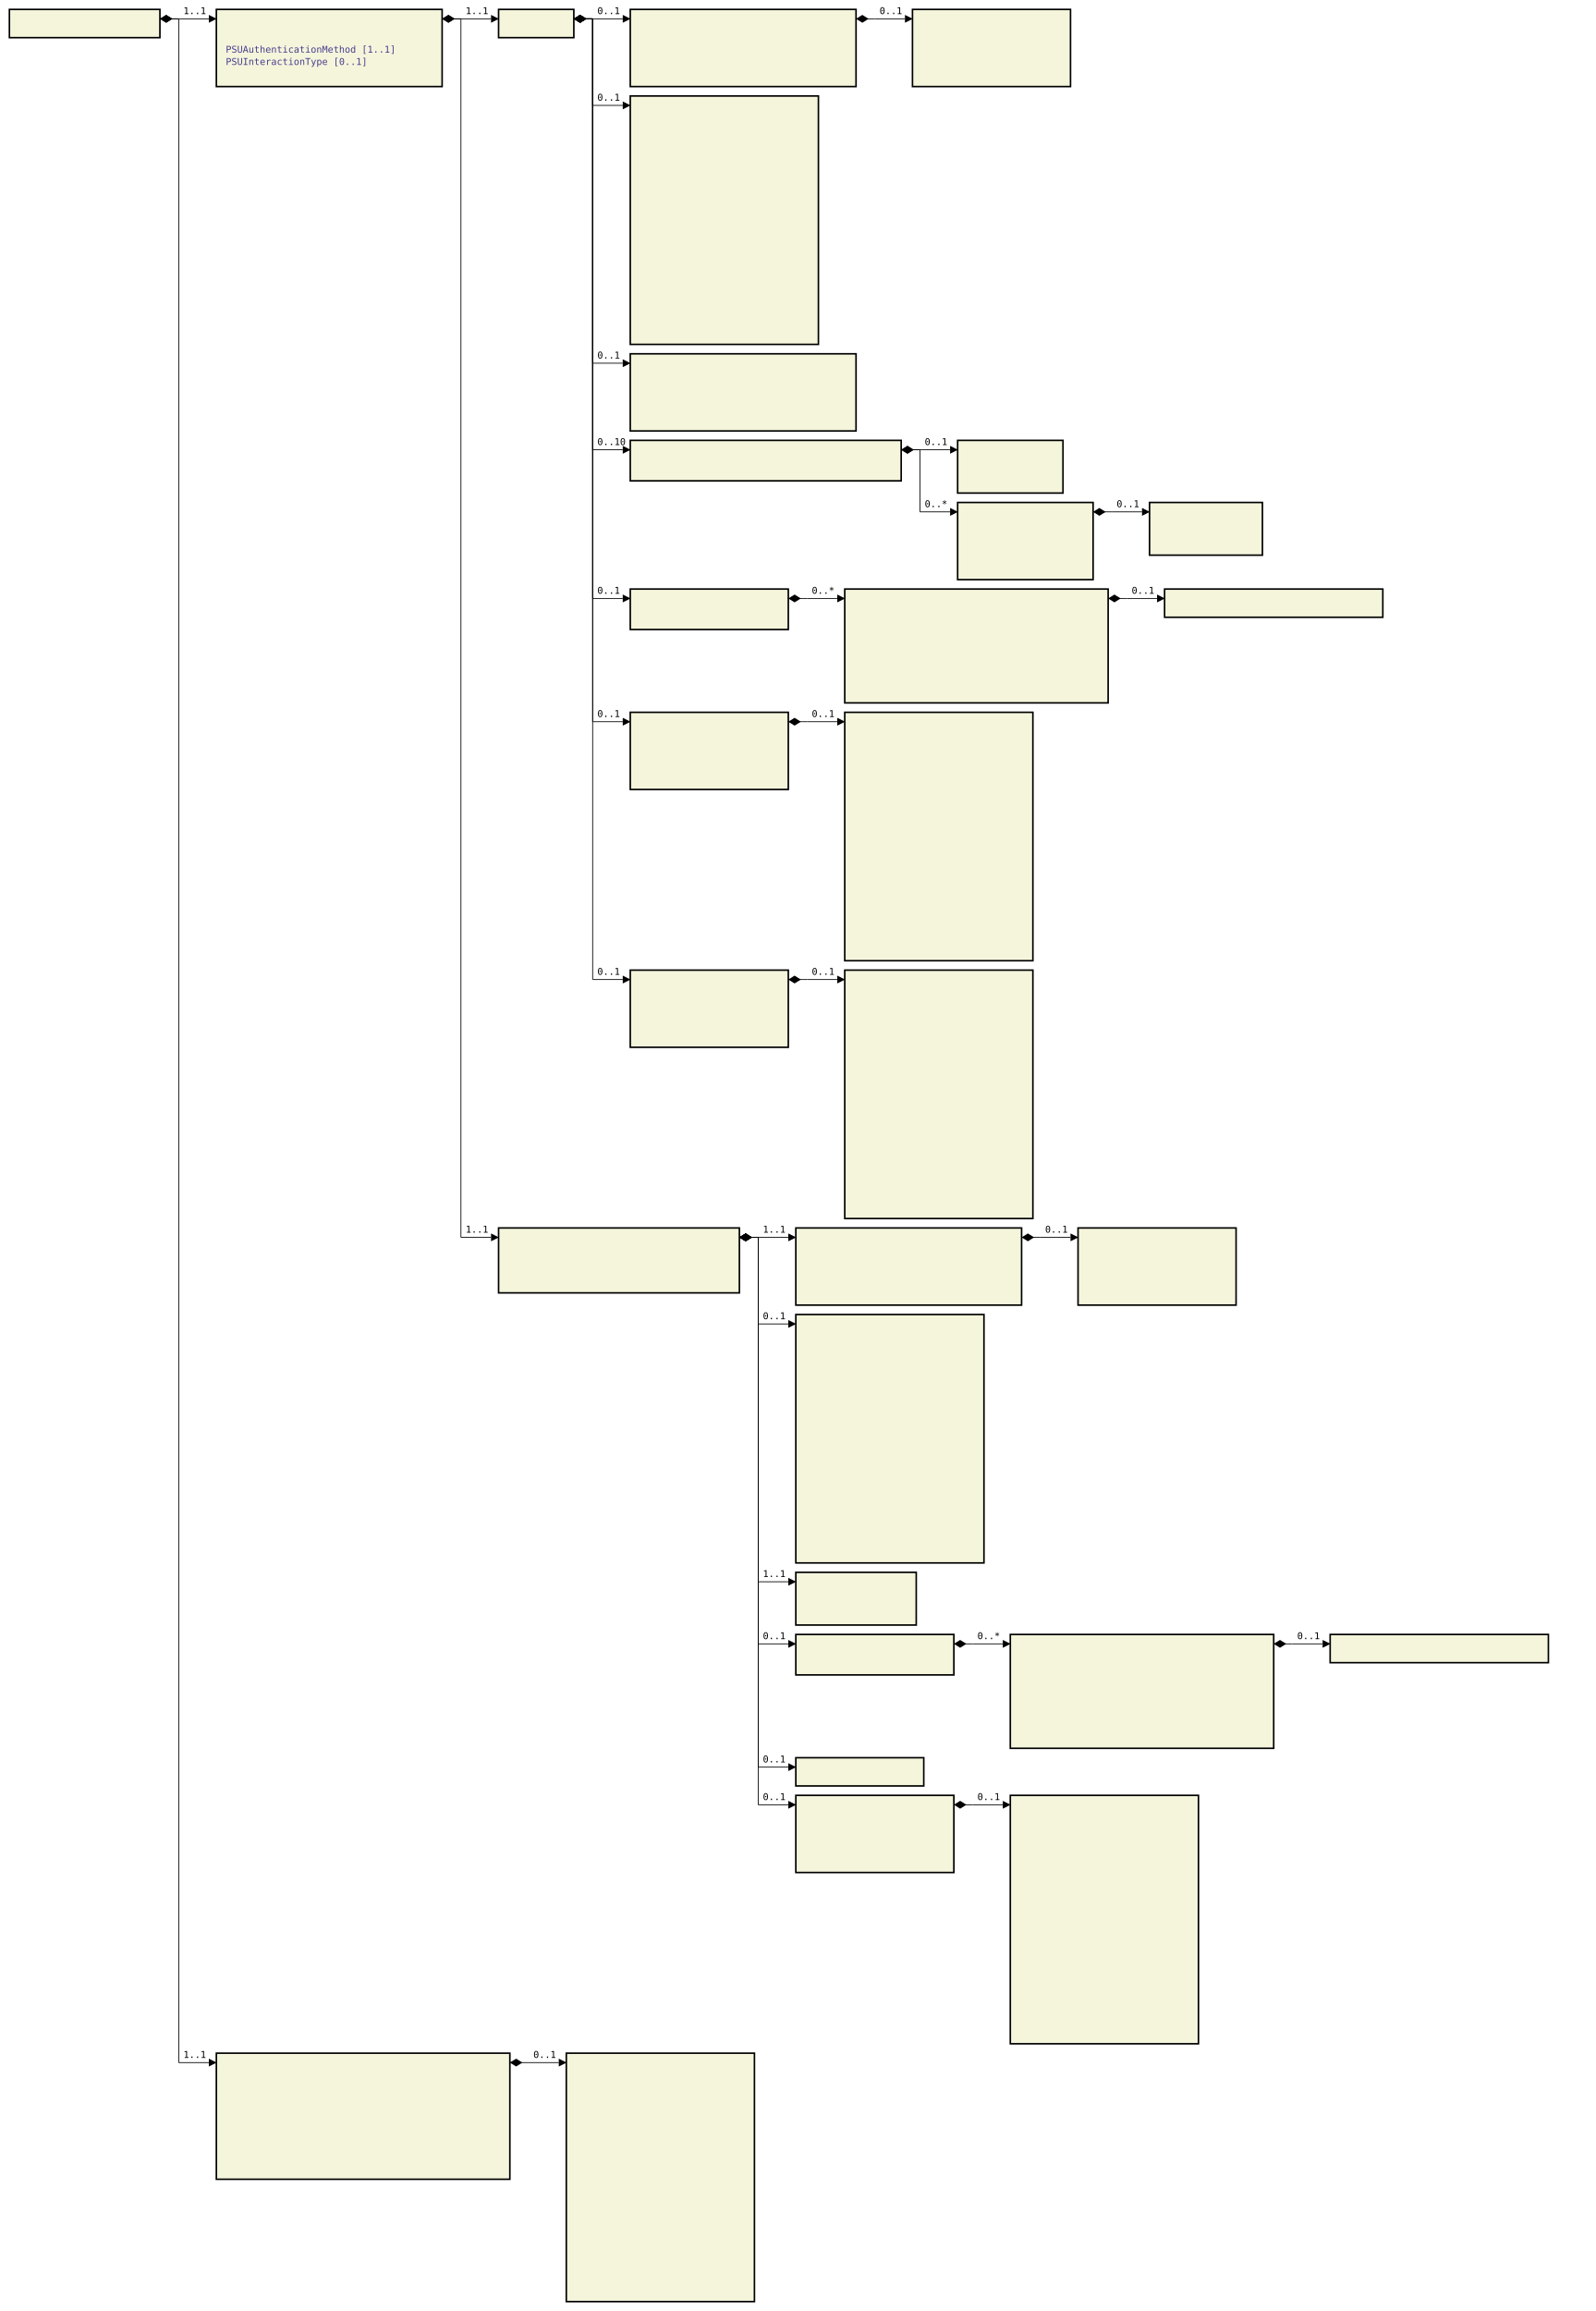
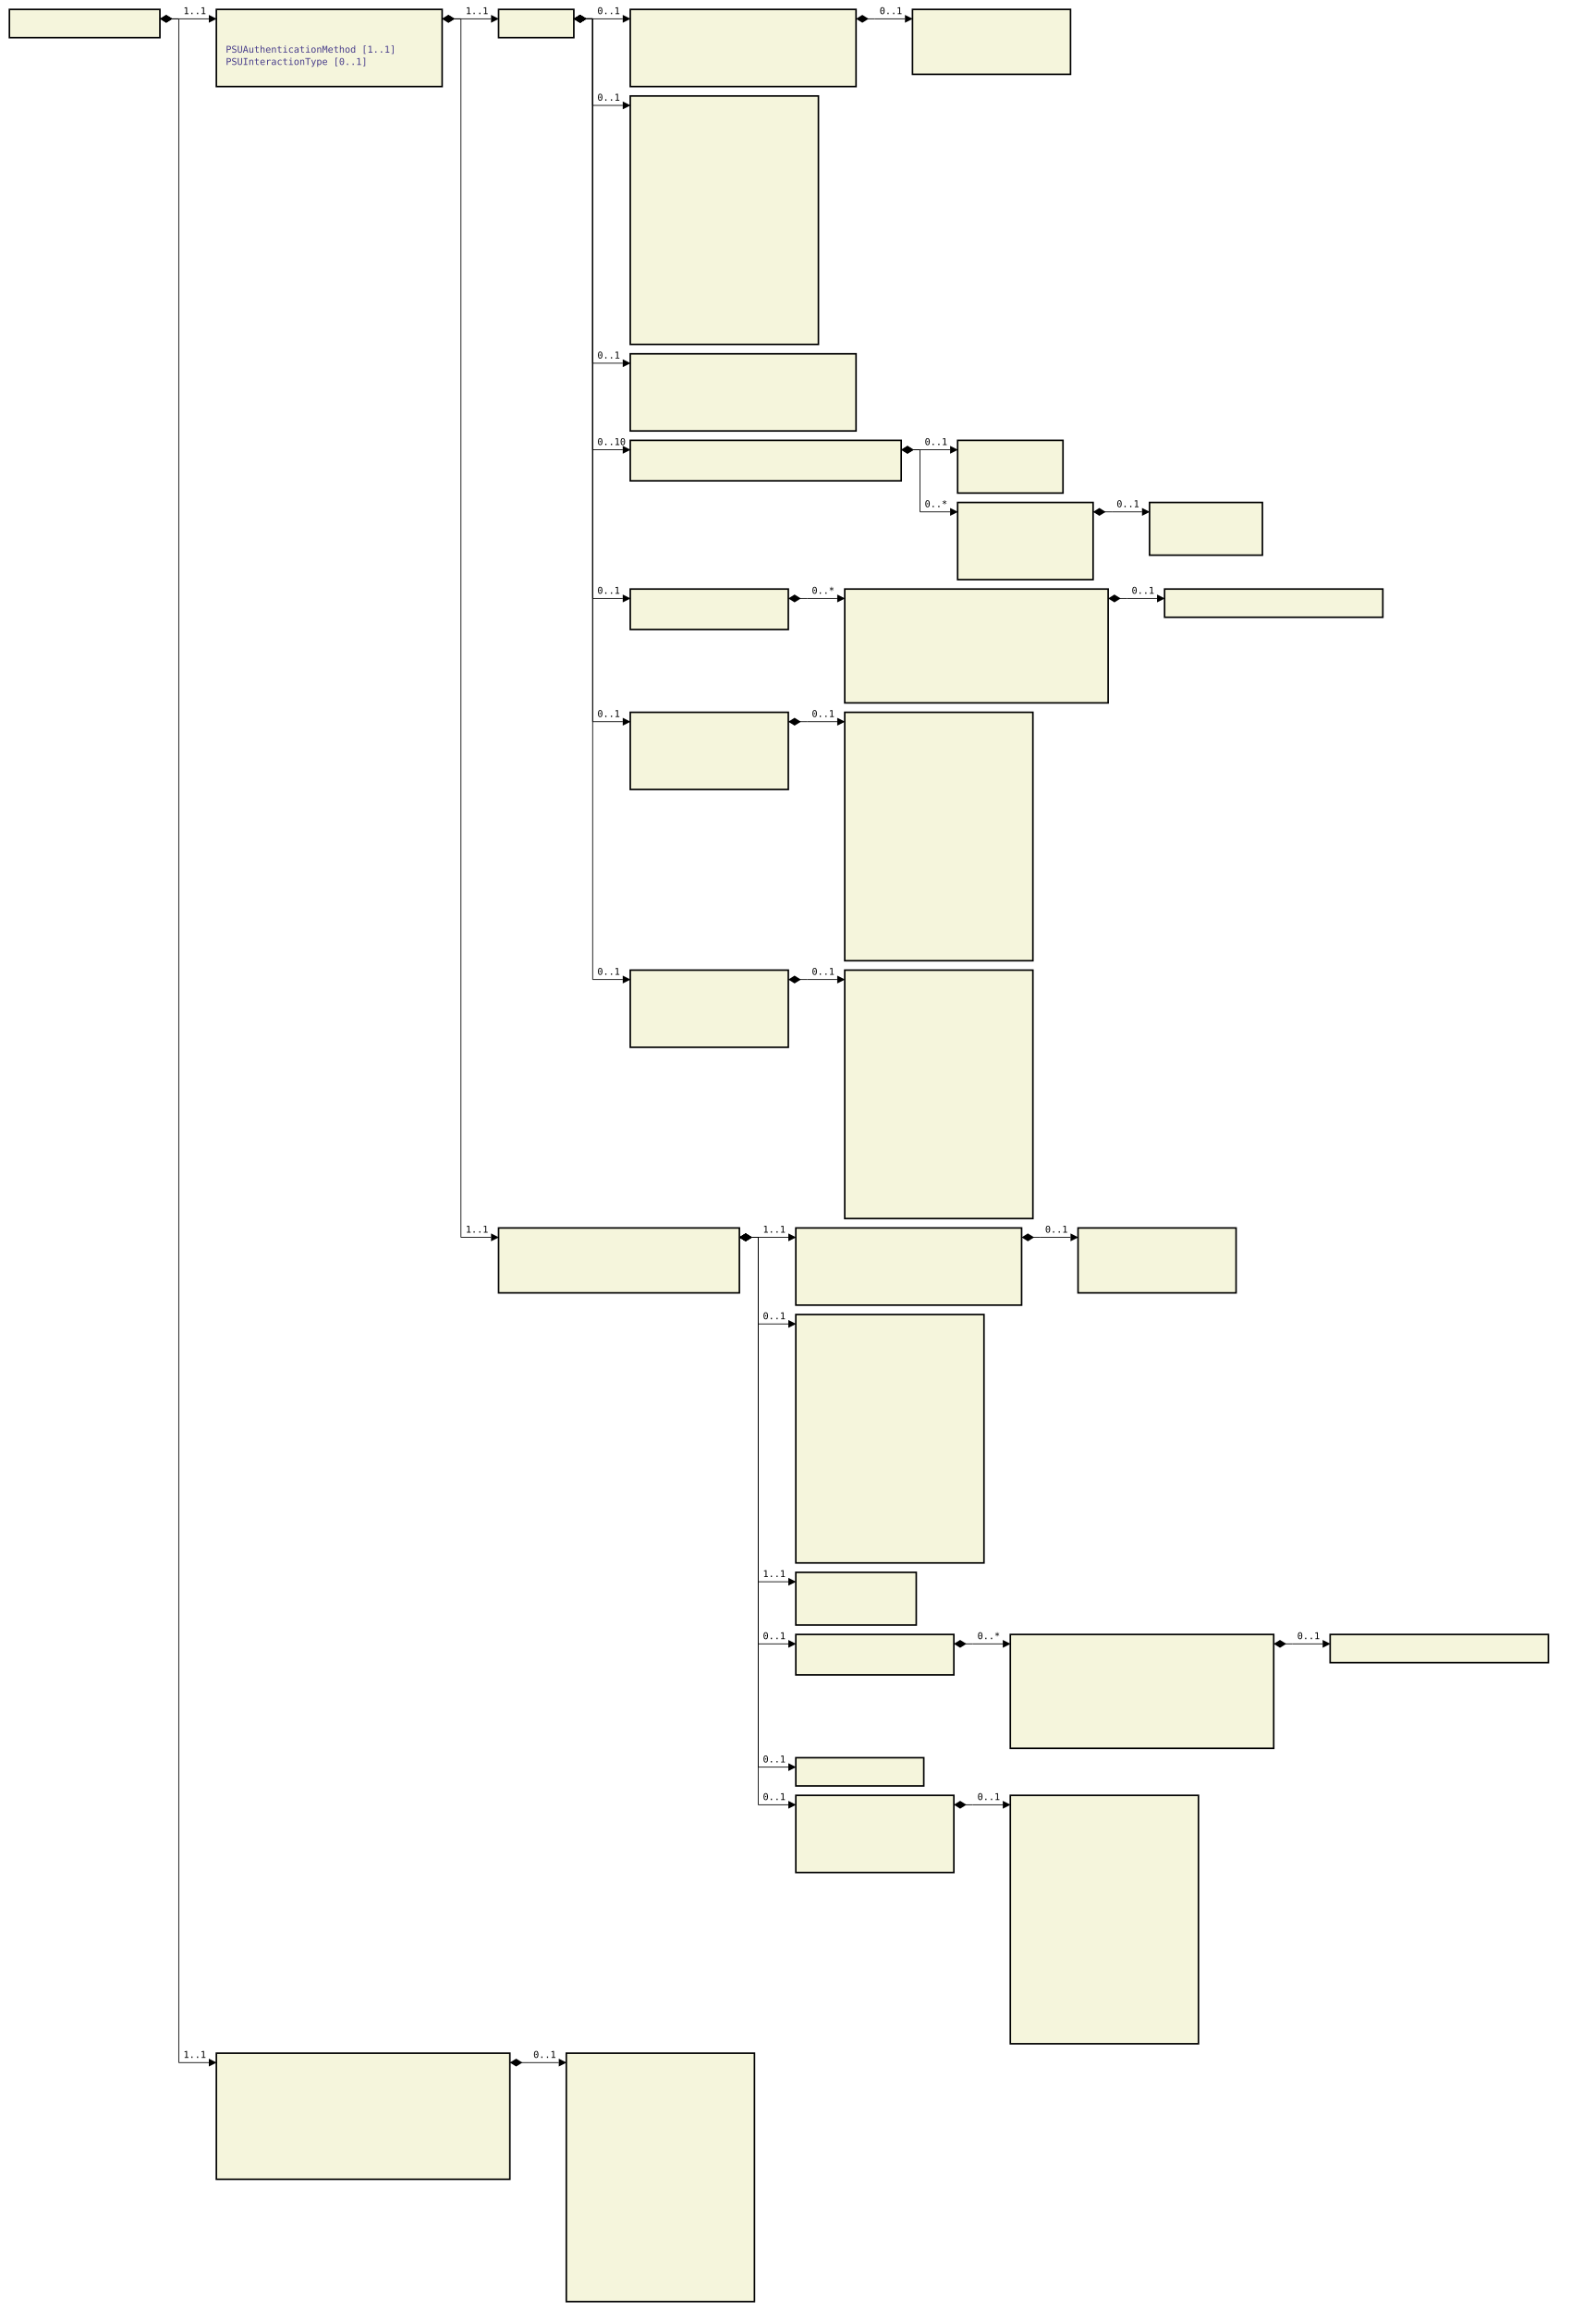
<svg xmlns="http://www.w3.org/2000/svg" font-family="monospace" width="169.6em" height="245.6em" style="background-color:white">
  <defs>
    <marker id="Triangle" viewBox="0 0 10 10" refX="0" refY="5" markerUnits="strokeWidth" markerWidth="15" markerHeight="10" orient="auto">
      <path d="M 0 0 L 10 5 L 0 10 z" />
    </marker>
    <marker id="Diamond" viewBox="0 0 16 10" refX="0" refY="5" markerUnits="strokeWidth" markerWidth="20" markerHeight="10" orient="auto">
      <path d="M 0 5 L 8 10 L 16 5 L 8 0 z" />
    </marker>
  </defs>
  <rect x="1em" y="1em" width="16em" height="3em" fill="beige" stroke="black" stroke-width="2" />
  <text style="font-weight:bold" text-anchor="middle" x="9em" y="2.3em" fill="black">
</text>
  <rect x="23em" y="1em" width="24em" height="8.2em" fill="beige" stroke="black" stroke-width="2" />
  <text style="font-weight:bold" text-anchor="middle" x="35em" y="2.3em" fill="black">
</text>
  <text x="24em" y="4.3em" fill="darkslateblue">
</text>
  <text x="24em" y="5.6em" fill="darkslateblue">

PSUAuthenticationMethod [1..1]
</text>
  <text x="24em" y="6.9em" fill="darkslateblue">

PSUInteractionType [0..1]
</text>
  <text x="24em" y="8.2em" fill="darkslateblue">
</text>
  <rect x="53em" y="1em" width="8em" height="3em" fill="beige" stroke="black" stroke-width="2" />
  <text style="font-weight:bold" text-anchor="middle" x="57em" y="2.3em" fill="black">
</text>
  <rect x="67em" y="1em" width="24em" height="8.2em" fill="beige" stroke="black" stroke-width="2" />
  <text style="font-weight:bold" text-anchor="middle" x="79em" y="2.3em" fill="black">
</text>
  <text x="68em" y="4.3em" fill="darkslateblue">
</text>
  <text x="68em" y="5.6em" fill="darkslateblue">
</text>
  <text x="68em" y="6.9em" fill="darkslateblue">
</text>
  <text x="68em" y="8.2em" fill="darkslateblue">
</text>
-   <rect x="97em" y="1em" width="16.8em" height="8.2em" fill="beige" stroke="black" stroke-width="2" />
+   <rect x="97em" y="1em" width="16.8em" height="6.9em" fill="beige" stroke="black" stroke-width="2" />
  <text style="font-weight:bold" text-anchor="middle" x="105.4em" y="2.3em" fill="black">
</text>
  <text x="98em" y="4.3em" fill="darkslateblue">
</text>
  <text x="98em" y="5.6em" fill="darkslateblue">
</text>
  <text x="98em" y="6.9em" fill="darkslateblue">
- </text>
-   <text x="98em" y="8.2em" fill="darkslateblue">
</text>
  <rect x="67em" y="10.2em" width="20em" height="26.4em" fill="beige" stroke="black" stroke-width="2" />
  <text style="font-weight:bold" text-anchor="middle" x="77em" y="11.5em" fill="black">
</text>
  <text x="68em" y="13.5em" fill="darkslateblue">
</text>
  <text x="68em" y="14.8em" fill="darkslateblue">
</text>
  <text x="68em" y="16.1em" fill="darkslateblue">
</text>
  <text x="68em" y="17.4em" fill="darkslateblue">
</text>
  <text x="68em" y="18.7em" fill="darkslateblue">
</text>
  <text x="68em" y="20em" fill="darkslateblue">
</text>
  <text x="68em" y="21.3em" fill="darkslateblue">
</text>
  <text x="68em" y="22.6em" fill="darkslateblue">
</text>
  <text x="68em" y="23.9em" fill="darkslateblue">
</text>
  <text x="68em" y="25.2em" fill="darkslateblue">
</text>
  <text x="68em" y="26.5em" fill="darkslateblue">
</text>
  <text x="68em" y="27.8em" fill="darkslateblue">
</text>
  <text x="68em" y="29.1em" fill="darkslateblue">
</text>
  <text x="68em" y="30.4em" fill="darkslateblue">
</text>
  <text x="68em" y="31.7em" fill="darkslateblue">
</text>
  <text x="68em" y="33em" fill="darkslateblue">
</text>
  <text x="68em" y="34.3em" fill="darkslateblue">
</text>
  <text x="68em" y="35.6em" fill="darkslateblue">
</text>
  <rect x="67em" y="37.6em" width="24em" height="8.2em" fill="beige" stroke="black" stroke-width="2" />
  <text style="font-weight:bold" text-anchor="middle" x="79em" y="38.9em" fill="black">
</text>
  <text x="68em" y="40.9em" fill="darkslateblue">
</text>
  <text x="68em" y="42.2em" fill="darkslateblue">
</text>
  <text x="68em" y="43.5em" fill="darkslateblue">
</text>
  <text x="68em" y="44.8em" fill="darkslateblue">
</text>
  <rect x="67em" y="46.8em" width="28.8em" height="4.3em" fill="beige" stroke="black" stroke-width="2" />
  <text style="font-weight:bold" text-anchor="middle" x="81.4em" y="48.1em" fill="black">
</text>
  <text x="68em" y="50.1em" fill="darkslateblue">
</text>
  <rect x="101.8em" y="46.8em" width="11.2em" height="5.6em" fill="beige" stroke="black" stroke-width="2" />
  <text style="font-weight:bold" text-anchor="middle" x="107.4em" y="48.1em" fill="black">
</text>
  <text x="102.8em" y="50.1em" fill="darkslateblue">
</text>
  <text x="102.8em" y="51.4em" fill="darkslateblue">
</text>
  <rect x="101.8em" y="53.4em" width="14.4em" height="8.2em" fill="beige" stroke="black" stroke-width="2" />
  <text style="font-weight:bold" text-anchor="middle" x="109em" y="54.7em" fill="black">
</text>
  <text x="102.8em" y="56.7em" fill="darkslateblue">
</text>
  <text x="102.8em" y="58em" fill="darkslateblue">
</text>
  <text x="102.8em" y="59.3em" fill="darkslateblue">
</text>
  <text x="102.8em" y="60.6em" fill="darkslateblue">
</text>
  <rect x="122.2em" y="53.4em" width="12em" height="5.6em" fill="beige" stroke="black" stroke-width="2" />
  <text style="font-weight:bold" text-anchor="middle" x="128.2em" y="54.7em" fill="black">
</text>
  <text x="123.2em" y="56.7em" fill="darkslateblue">
</text>
  <text x="123.2em" y="58em" fill="darkslateblue">
</text>
  <rect x="67em" y="62.6em" width="16.8em" height="4.3em" fill="beige" stroke="black" stroke-width="2" />
  <text style="font-weight:bold" text-anchor="middle" x="75.4em" y="63.9em" fill="black">
</text>
  <text x="68em" y="65.9em" fill="darkslateblue">
</text>
  <rect x="89.8em" y="62.6em" width="28em" height="12.1em" fill="beige" stroke="black" stroke-width="2" />
  <text style="font-weight:bold" text-anchor="middle" x="103.8em" y="63.9em" fill="black">
</text>
  <text x="90.8em" y="65.9em" fill="darkslateblue">
</text>
  <text x="90.8em" y="67.2em" fill="darkslateblue">
</text>
  <text x="90.8em" y="68.5em" fill="darkslateblue">
</text>
  <text x="90.8em" y="69.8em" fill="darkslateblue">
</text>
  <text x="90.8em" y="71.1em" fill="darkslateblue">
</text>
  <text x="90.8em" y="72.4em" fill="darkslateblue">
</text>
  <text x="90.8em" y="73.7em" fill="darkslateblue">
</text>
  <rect x="123.8em" y="62.6em" width="23.2em" height="3em" fill="beige" stroke="black" stroke-width="2" />
  <text style="font-weight:bold" text-anchor="middle" x="135.4em" y="63.9em" fill="black">
</text>
  <rect x="67em" y="75.7em" width="16.8em" height="8.2em" fill="beige" stroke="black" stroke-width="2" />
  <text style="font-weight:bold" text-anchor="middle" x="75.4em" y="77em" fill="black">
</text>
  <text x="68em" y="79em" fill="darkslateblue">
</text>
  <text x="68em" y="80.3em" fill="darkslateblue">
</text>
  <text x="68em" y="81.6em" fill="darkslateblue">
</text>
  <text x="68em" y="82.9em" fill="darkslateblue">
</text>
  <rect x="89.8em" y="75.7em" width="20em" height="26.4em" fill="beige" stroke="black" stroke-width="2" />
  <text style="font-weight:bold" text-anchor="middle" x="99.8em" y="77em" fill="black">
</text>
  <text x="90.8em" y="79em" fill="darkslateblue">
</text>
  <text x="90.8em" y="80.3em" fill="darkslateblue">
</text>
  <text x="90.8em" y="81.6em" fill="darkslateblue">
</text>
  <text x="90.8em" y="82.9em" fill="darkslateblue">
</text>
  <text x="90.8em" y="84.2em" fill="darkslateblue">
</text>
  <text x="90.8em" y="85.5em" fill="darkslateblue">
</text>
  <text x="90.8em" y="86.8em" fill="darkslateblue">
</text>
  <text x="90.8em" y="88.1em" fill="darkslateblue">
</text>
  <text x="90.8em" y="89.4em" fill="darkslateblue">
</text>
  <text x="90.8em" y="90.7em" fill="darkslateblue">
</text>
  <text x="90.8em" y="92em" fill="darkslateblue">
</text>
  <text x="90.8em" y="93.3em" fill="darkslateblue">
</text>
  <text x="90.8em" y="94.6em" fill="darkslateblue">
</text>
  <text x="90.8em" y="95.9em" fill="darkslateblue">
</text>
  <text x="90.8em" y="97.2em" fill="darkslateblue">
</text>
  <text x="90.8em" y="98.5em" fill="darkslateblue">
</text>
  <text x="90.8em" y="99.8em" fill="darkslateblue">
</text>
  <text x="90.8em" y="101.1em" fill="darkslateblue">
</text>
  <rect x="67em" y="103.1em" width="16.8em" height="8.2em" fill="beige" stroke="black" stroke-width="2" />
  <text style="font-weight:bold" text-anchor="middle" x="75.4em" y="104.4em" fill="black">
</text>
  <text x="68em" y="106.4em" fill="darkslateblue">
</text>
  <text x="68em" y="107.7em" fill="darkslateblue">
</text>
  <text x="68em" y="109em" fill="darkslateblue">
</text>
  <text x="68em" y="110.3em" fill="darkslateblue">
</text>
  <rect x="89.8em" y="103.1em" width="20em" height="26.4em" fill="beige" stroke="black" stroke-width="2" />
  <text style="font-weight:bold" text-anchor="middle" x="99.8em" y="104.4em" fill="black">
</text>
  <text x="90.8em" y="106.4em" fill="darkslateblue">
</text>
  <text x="90.8em" y="107.7em" fill="darkslateblue">
</text>
  <text x="90.8em" y="109em" fill="darkslateblue">
</text>
  <text x="90.8em" y="110.3em" fill="darkslateblue">
</text>
  <text x="90.8em" y="111.6em" fill="darkslateblue">
</text>
  <text x="90.8em" y="112.9em" fill="darkslateblue">
</text>
  <text x="90.8em" y="114.2em" fill="darkslateblue">
</text>
  <text x="90.8em" y="115.5em" fill="darkslateblue">
</text>
  <text x="90.8em" y="116.8em" fill="darkslateblue">
</text>
  <text x="90.8em" y="118.1em" fill="darkslateblue">
</text>
  <text x="90.8em" y="119.4em" fill="darkslateblue">
</text>
  <text x="90.8em" y="120.7em" fill="darkslateblue">
</text>
  <text x="90.8em" y="122em" fill="darkslateblue">
</text>
  <text x="90.8em" y="123.3em" fill="darkslateblue">
</text>
  <text x="90.8em" y="124.6em" fill="darkslateblue">
</text>
  <text x="90.8em" y="125.9em" fill="darkslateblue">
</text>
  <text x="90.8em" y="127.2em" fill="darkslateblue">
</text>
  <text x="90.8em" y="128.5em" fill="darkslateblue">
</text>
  <rect x="53em" y="130.5em" width="25.6em" height="6.9em" fill="beige" stroke="black" stroke-width="2" />
  <text style="font-weight:bold" text-anchor="middle" x="65.8em" y="131.8em" fill="black">
</text>
  <text x="54em" y="133.8em" fill="darkslateblue">
</text>
  <text x="54em" y="135.1em" fill="darkslateblue">
</text>
  <text x="54em" y="136.4em" fill="darkslateblue">
</text>
  <rect x="84.6em" y="130.5em" width="24em" height="8.2em" fill="beige" stroke="black" stroke-width="2" />
  <text style="font-weight:bold" text-anchor="middle" x="96.6em" y="131.8em" fill="black">
</text>
  <text x="85.6em" y="133.8em" fill="darkslateblue">
</text>
  <text x="85.6em" y="135.1em" fill="darkslateblue">
</text>
  <text x="85.6em" y="136.4em" fill="darkslateblue">
</text>
  <text x="85.6em" y="137.7em" fill="darkslateblue">
</text>
-   <rect x="114.6em" y="130.5em" width="16.8em" height="8.2em" fill="beige" stroke="black" stroke-width="2" />
+   <rect x="114.6em" y="130.5em" width="16.8em" height="6.9em" fill="beige" stroke="black" stroke-width="2" />
  <text style="font-weight:bold" text-anchor="middle" x="123em" y="131.8em" fill="black">
</text>
  <text x="115.6em" y="133.8em" fill="darkslateblue">
</text>
  <text x="115.6em" y="135.1em" fill="darkslateblue">
</text>
  <text x="115.6em" y="136.4em" fill="darkslateblue">
- </text>
-   <text x="115.6em" y="137.7em" fill="darkslateblue">
</text>
  <rect x="84.6em" y="139.7em" width="20em" height="26.4em" fill="beige" stroke="black" stroke-width="2" />
  <text style="font-weight:bold" text-anchor="middle" x="94.6em" y="141em" fill="black">
</text>
  <text x="85.6em" y="143em" fill="darkslateblue">
</text>
  <text x="85.6em" y="144.3em" fill="darkslateblue">
</text>
  <text x="85.6em" y="145.6em" fill="darkslateblue">
</text>
  <text x="85.6em" y="146.9em" fill="darkslateblue">
</text>
  <text x="85.6em" y="148.2em" fill="darkslateblue">
</text>
  <text x="85.6em" y="149.5em" fill="darkslateblue">
</text>
  <text x="85.6em" y="150.8em" fill="darkslateblue">
</text>
  <text x="85.6em" y="152.1em" fill="darkslateblue">
</text>
  <text x="85.6em" y="153.4em" fill="darkslateblue">
</text>
  <text x="85.6em" y="154.7em" fill="darkslateblue">
</text>
  <text x="85.6em" y="156em" fill="darkslateblue">
</text>
  <text x="85.6em" y="157.3em" fill="darkslateblue">
</text>
  <text x="85.6em" y="158.6em" fill="darkslateblue">
</text>
  <text x="85.6em" y="159.9em" fill="darkslateblue">
</text>
  <text x="85.6em" y="161.2em" fill="darkslateblue">
</text>
  <text x="85.6em" y="162.5em" fill="darkslateblue">
</text>
  <text x="85.6em" y="163.8em" fill="darkslateblue">
</text>
  <text x="85.6em" y="165.1em" fill="darkslateblue">
</text>
  <rect x="84.6em" y="167.1em" width="12.8em" height="5.6em" fill="beige" stroke="black" stroke-width="2" />
  <text style="font-weight:bold" text-anchor="middle" x="91em" y="168.4em" fill="black">
</text>
  <text x="85.6em" y="170.4em" fill="darkslateblue">
</text>
  <text x="85.6em" y="171.7em" fill="darkslateblue">
</text>
  <rect x="84.6em" y="173.7em" width="16.8em" height="4.3em" fill="beige" stroke="black" stroke-width="2" />
  <text style="font-weight:bold" text-anchor="middle" x="93em" y="175em" fill="black">
</text>
  <text x="85.6em" y="177em" fill="darkslateblue">
</text>
  <rect x="107.4em" y="173.7em" width="28em" height="12.1em" fill="beige" stroke="black" stroke-width="2" />
  <text style="font-weight:bold" text-anchor="middle" x="121.4em" y="175em" fill="black">
</text>
  <text x="108.4em" y="177em" fill="darkslateblue">
</text>
  <text x="108.4em" y="178.3em" fill="darkslateblue">
</text>
  <text x="108.4em" y="179.6em" fill="darkslateblue">
</text>
  <text x="108.4em" y="180.9em" fill="darkslateblue">
</text>
  <text x="108.4em" y="182.2em" fill="darkslateblue">
</text>
  <text x="108.4em" y="183.5em" fill="darkslateblue">
</text>
  <text x="108.4em" y="184.8em" fill="darkslateblue">
</text>
  <rect x="141.4em" y="173.7em" width="23.2em" height="3em" fill="beige" stroke="black" stroke-width="2" />
  <text style="font-weight:bold" text-anchor="middle" x="153em" y="175em" fill="black">
</text>
  <rect x="84.6em" y="186.8em" width="13.6em" height="3em" fill="beige" stroke="black" stroke-width="2" />
  <text style="font-weight:bold" text-anchor="middle" x="91.4em" y="188.1em" fill="black">
</text>
  <rect x="84.6em" y="190.8em" width="16.8em" height="8.2em" fill="beige" stroke="black" stroke-width="2" />
  <text style="font-weight:bold" text-anchor="middle" x="93em" y="192.1em" fill="black">
</text>
  <text x="85.6em" y="194.1em" fill="darkslateblue">
</text>
  <text x="85.6em" y="195.4em" fill="darkslateblue">
</text>
  <text x="85.6em" y="196.7em" fill="darkslateblue">
</text>
  <text x="85.6em" y="198em" fill="darkslateblue">
</text>
  <rect x="107.4em" y="190.8em" width="20em" height="26.4em" fill="beige" stroke="black" stroke-width="2" />
  <text style="font-weight:bold" text-anchor="middle" x="117.4em" y="192.1em" fill="black">
</text>
  <text x="108.4em" y="194.1em" fill="darkslateblue">
</text>
  <text x="108.4em" y="195.4em" fill="darkslateblue">
</text>
  <text x="108.4em" y="196.7em" fill="darkslateblue">
</text>
  <text x="108.4em" y="198em" fill="darkslateblue">
</text>
  <text x="108.4em" y="199.3em" fill="darkslateblue">
</text>
  <text x="108.4em" y="200.6em" fill="darkslateblue">
</text>
  <text x="108.4em" y="201.9em" fill="darkslateblue">
</text>
  <text x="108.4em" y="203.2em" fill="darkslateblue">
</text>
  <text x="108.4em" y="204.5em" fill="darkslateblue">
</text>
  <text x="108.4em" y="205.8em" fill="darkslateblue">
</text>
  <text x="108.4em" y="207.1em" fill="darkslateblue">
</text>
  <text x="108.4em" y="208.4em" fill="darkslateblue">
</text>
  <text x="108.4em" y="209.7em" fill="darkslateblue">
</text>
  <text x="108.4em" y="211em" fill="darkslateblue">
</text>
  <text x="108.4em" y="212.3em" fill="darkslateblue">
</text>
  <text x="108.4em" y="213.6em" fill="darkslateblue">
</text>
  <text x="108.4em" y="214.9em" fill="darkslateblue">
</text>
  <text x="108.4em" y="216.2em" fill="darkslateblue">
</text>
  <rect x="23em" y="218.2em" width="31.2em" height="13.4em" fill="beige" stroke="black" stroke-width="2" />
  <text style="font-weight:bold" text-anchor="middle" x="38.6em" y="219.5em" fill="black">
</text>
  <text x="24em" y="221.5em" fill="darkslateblue">
</text>
  <text x="24em" y="222.8em" fill="darkslateblue">
</text>
  <text x="24em" y="224.1em" fill="darkslateblue">
</text>
  <text x="24em" y="225.4em" fill="darkslateblue">
</text>
  <text x="24em" y="226.7em" fill="darkslateblue">
</text>
  <text x="24em" y="228em" fill="darkslateblue">
</text>
  <text x="24em" y="229.3em" fill="darkslateblue">
</text>
  <text x="24em" y="230.6em" fill="darkslateblue">
</text>
  <rect x="60.2em" y="218.2em" width="20em" height="26.4em" fill="beige" stroke="black" stroke-width="2" />
  <text style="font-weight:bold" text-anchor="middle" x="70.2em" y="219.5em" fill="black">
</text>
  <text x="61.2em" y="221.5em" fill="darkslateblue">
</text>
  <text x="61.2em" y="222.8em" fill="darkslateblue">
</text>
  <text x="61.2em" y="224.1em" fill="darkslateblue">
</text>
  <text x="61.2em" y="225.4em" fill="darkslateblue">
</text>
  <text x="61.2em" y="226.7em" fill="darkslateblue">
</text>
  <text x="61.2em" y="228em" fill="darkslateblue">
</text>
  <text x="61.2em" y="229.3em" fill="darkslateblue">
</text>
  <text x="61.2em" y="230.6em" fill="darkslateblue">
</text>
  <text x="61.2em" y="231.9em" fill="darkslateblue">
</text>
  <text x="61.2em" y="233.2em" fill="darkslateblue">
</text>
  <text x="61.2em" y="234.5em" fill="darkslateblue">
</text>
  <text x="61.2em" y="235.8em" fill="darkslateblue">
</text>
  <text x="61.2em" y="237.1em" fill="darkslateblue">
</text>
  <text x="61.2em" y="238.4em" fill="darkslateblue">
</text>
  <text x="61.2em" y="239.7em" fill="darkslateblue">
</text>
  <text x="61.2em" y="241em" fill="darkslateblue">
</text>
  <text x="61.2em" y="242.3em" fill="darkslateblue">
</text>
  <text x="61.2em" y="243.6em" fill="darkslateblue">
</text>
  <line x1="17em" y1="2em" x2="19em" y2="2em" stroke="black" marker-start="url(#Diamond)" />
  <line x1="19em" y1="2em" x2="19em" y2="2em" stroke="black" />
  <line x1="19em" y1="2em" x2="22.2em" y2="2em" stroke="black" marker-end="url(#Triangle)" />
  <text x="19.5em" y="1.5em">1..1</text>
  <line x1="47em" y1="2em" x2="49em" y2="2em" stroke="black" marker-start="url(#Diamond)" />
  <line x1="49em" y1="2em" x2="49em" y2="2em" stroke="black" />
  <line x1="49em" y1="2em" x2="52.2em" y2="2em" stroke="black" marker-end="url(#Triangle)" />
  <text x="49.5em" y="1.5em">1..1</text>
  <line x1="61em" y1="2em" x2="63em" y2="2em" stroke="black" marker-start="url(#Diamond)" />
  <line x1="63em" y1="2em" x2="63em" y2="2em" stroke="black" />
  <line x1="63em" y1="2em" x2="66.2em" y2="2em" stroke="black" marker-end="url(#Triangle)" />
  <text x="63.5em" y="1.5em">0..1</text>
  <line x1="91em" y1="2em" x2="93em" y2="2em" stroke="black" marker-start="url(#Diamond)" />
  <line x1="93em" y1="2em" x2="93em" y2="2em" stroke="black" />
  <line x1="93em" y1="2em" x2="96.2em" y2="2em" stroke="black" marker-end="url(#Triangle)" />
  <text x="93.5em" y="1.5em">0..1</text>
  <line x1="61em" y1="2em" x2="63em" y2="2em" stroke="black" marker-start="url(#Diamond)" />
  <line x1="63em" y1="2em" x2="63em" y2="11.2em" stroke="black" />
  <line x1="63em" y1="11.2em" x2="66.2em" y2="11.2em" stroke="black" marker-end="url(#Triangle)" />
  <text x="63.5em" y="10.7em">0..1</text>
  <line x1="61em" y1="2em" x2="63em" y2="2em" stroke="black" marker-start="url(#Diamond)" />
  <line x1="63em" y1="2em" x2="63em" y2="38.6em" stroke="black" />
  <line x1="63em" y1="38.6em" x2="66.2em" y2="38.6em" stroke="black" marker-end="url(#Triangle)" />
  <text x="63.5em" y="38.1em">0..1</text>
  <line x1="61em" y1="2em" x2="63em" y2="2em" stroke="black" marker-start="url(#Diamond)" />
  <line x1="63em" y1="2em" x2="63em" y2="47.8em" stroke="black" />
  <line x1="63em" y1="47.8em" x2="66.2em" y2="47.8em" stroke="black" marker-end="url(#Triangle)" />
  <text x="63.5em" y="47.3em">0..10</text>
  <line x1="95.8em" y1="47.8em" x2="97.8em" y2="47.8em" stroke="black" marker-start="url(#Diamond)" />
  <line x1="97.8em" y1="47.8em" x2="97.8em" y2="47.8em" stroke="black" />
  <line x1="97.8em" y1="47.8em" x2="101em" y2="47.8em" stroke="black" marker-end="url(#Triangle)" />
  <text x="98.3em" y="47.3em">0..1</text>
  <line x1="95.8em" y1="47.8em" x2="97.8em" y2="47.8em" stroke="black" marker-start="url(#Diamond)" />
  <line x1="97.8em" y1="47.8em" x2="97.8em" y2="54.4em" stroke="black" />
  <line x1="97.8em" y1="54.4em" x2="101em" y2="54.4em" stroke="black" marker-end="url(#Triangle)" />
  <text x="98.3em" y="53.9em">0..*</text>
  <line x1="116.2em" y1="54.4em" x2="118.2em" y2="54.4em" stroke="black" marker-start="url(#Diamond)" />
  <line x1="118.2em" y1="54.4em" x2="118.2em" y2="54.4em" stroke="black" />
  <line x1="118.2em" y1="54.4em" x2="121.4em" y2="54.4em" stroke="black" marker-end="url(#Triangle)" />
  <text x="118.7em" y="53.9em">0..1</text>
  <line x1="61em" y1="2em" x2="63em" y2="2em" stroke="black" marker-start="url(#Diamond)" />
  <line x1="63em" y1="2em" x2="63em" y2="63.6em" stroke="black" />
  <line x1="63em" y1="63.6em" x2="66.2em" y2="63.6em" stroke="black" marker-end="url(#Triangle)" />
  <text x="63.5em" y="63.1em">0..1</text>
  <line x1="83.8em" y1="63.6em" x2="85.8em" y2="63.6em" stroke="black" marker-start="url(#Diamond)" />
  <line x1="85.8em" y1="63.6em" x2="85.8em" y2="63.6em" stroke="black" />
  <line x1="85.8em" y1="63.6em" x2="89em" y2="63.6em" stroke="black" marker-end="url(#Triangle)" />
  <text x="86.3em" y="63.1em">0..*</text>
  <line x1="117.8em" y1="63.6em" x2="119.8em" y2="63.6em" stroke="black" marker-start="url(#Diamond)" />
  <line x1="119.8em" y1="63.6em" x2="119.8em" y2="63.6em" stroke="black" />
  <line x1="119.8em" y1="63.6em" x2="123em" y2="63.6em" stroke="black" marker-end="url(#Triangle)" />
  <text x="120.3em" y="63.1em">0..1</text>
  <line x1="61em" y1="2em" x2="63em" y2="2em" stroke="black" marker-start="url(#Diamond)" />
  <line x1="63em" y1="2em" x2="63em" y2="76.7em" stroke="black" />
  <line x1="63em" y1="76.7em" x2="66.2em" y2="76.7em" stroke="black" marker-end="url(#Triangle)" />
  <text x="63.5em" y="76.2em">0..1</text>
  <line x1="83.8em" y1="76.7em" x2="85.8em" y2="76.7em" stroke="black" marker-start="url(#Diamond)" />
  <line x1="85.8em" y1="76.7em" x2="85.8em" y2="76.7em" stroke="black" />
  <line x1="85.8em" y1="76.7em" x2="89em" y2="76.7em" stroke="black" marker-end="url(#Triangle)" />
  <text x="86.3em" y="76.2em">0..1</text>
  <line x1="61em" y1="2em" x2="63em" y2="2em" stroke="black" marker-start="url(#Diamond)" />
  <line x1="63em" y1="2em" x2="63em" y2="104.1em" stroke="black" />
  <line x1="63em" y1="104.1em" x2="66.2em" y2="104.1em" stroke="black" marker-end="url(#Triangle)" />
  <text x="63.5em" y="103.6em">0..1</text>
  <line x1="83.8em" y1="104.1em" x2="85.8em" y2="104.1em" stroke="black" marker-start="url(#Diamond)" />
  <line x1="85.8em" y1="104.1em" x2="85.8em" y2="104.1em" stroke="black" />
  <line x1="85.8em" y1="104.1em" x2="89em" y2="104.1em" stroke="black" marker-end="url(#Triangle)" />
  <text x="86.3em" y="103.6em">0..1</text>
  <line x1="47em" y1="2em" x2="49em" y2="2em" stroke="black" marker-start="url(#Diamond)" />
  <line x1="49em" y1="2em" x2="49em" y2="131.5em" stroke="black" />
  <line x1="49em" y1="131.5em" x2="52.2em" y2="131.5em" stroke="black" marker-end="url(#Triangle)" />
  <text x="49.5em" y="131em">1..1</text>
  <line x1="78.6em" y1="131.5em" x2="80.6em" y2="131.5em" stroke="black" marker-start="url(#Diamond)" />
  <line x1="80.6em" y1="131.5em" x2="80.6em" y2="131.5em" stroke="black" />
  <line x1="80.6em" y1="131.5em" x2="83.8em" y2="131.5em" stroke="black" marker-end="url(#Triangle)" />
  <text x="81.1em" y="131em">1..1</text>
  <line x1="108.6em" y1="131.5em" x2="110.6em" y2="131.5em" stroke="black" marker-start="url(#Diamond)" />
  <line x1="110.6em" y1="131.5em" x2="110.6em" y2="131.5em" stroke="black" />
  <line x1="110.6em" y1="131.5em" x2="113.8em" y2="131.5em" stroke="black" marker-end="url(#Triangle)" />
  <text x="111.1em" y="131em">0..1</text>
  <line x1="78.6em" y1="131.5em" x2="80.6em" y2="131.5em" stroke="black" marker-start="url(#Diamond)" />
  <line x1="80.6em" y1="131.5em" x2="80.6em" y2="140.7em" stroke="black" />
  <line x1="80.6em" y1="140.7em" x2="83.8em" y2="140.7em" stroke="black" marker-end="url(#Triangle)" />
  <text x="81.1em" y="140.2em">0..1</text>
  <line x1="78.6em" y1="131.5em" x2="80.6em" y2="131.5em" stroke="black" marker-start="url(#Diamond)" />
  <line x1="80.6em" y1="131.5em" x2="80.6em" y2="168.1em" stroke="black" />
  <line x1="80.6em" y1="168.1em" x2="83.8em" y2="168.1em" stroke="black" marker-end="url(#Triangle)" />
  <text x="81.1em" y="167.6em">1..1</text>
  <line x1="78.6em" y1="131.5em" x2="80.6em" y2="131.5em" stroke="black" marker-start="url(#Diamond)" />
  <line x1="80.6em" y1="131.5em" x2="80.6em" y2="174.7em" stroke="black" />
  <line x1="80.6em" y1="174.7em" x2="83.8em" y2="174.7em" stroke="black" marker-end="url(#Triangle)" />
  <text x="81.1em" y="174.2em">0..1</text>
  <line x1="101.4em" y1="174.7em" x2="103.4em" y2="174.7em" stroke="black" marker-start="url(#Diamond)" />
  <line x1="103.4em" y1="174.7em" x2="103.4em" y2="174.7em" stroke="black" />
  <line x1="103.4em" y1="174.7em" x2="106.6em" y2="174.7em" stroke="black" marker-end="url(#Triangle)" />
  <text x="103.9em" y="174.2em">0..*</text>
  <line x1="135.4em" y1="174.7em" x2="137.4em" y2="174.7em" stroke="black" marker-start="url(#Diamond)" />
  <line x1="137.4em" y1="174.7em" x2="137.4em" y2="174.7em" stroke="black" />
  <line x1="137.4em" y1="174.7em" x2="140.6em" y2="174.7em" stroke="black" marker-end="url(#Triangle)" />
  <text x="137.9em" y="174.2em">0..1</text>
  <line x1="78.6em" y1="131.5em" x2="80.6em" y2="131.5em" stroke="black" marker-start="url(#Diamond)" />
  <line x1="80.6em" y1="131.5em" x2="80.6em" y2="187.8em" stroke="black" />
  <line x1="80.6em" y1="187.8em" x2="83.8em" y2="187.8em" stroke="black" marker-end="url(#Triangle)" />
  <text x="81.1em" y="187.3em">0..1</text>
  <line x1="78.6em" y1="131.5em" x2="80.6em" y2="131.5em" stroke="black" marker-start="url(#Diamond)" />
  <line x1="80.6em" y1="131.5em" x2="80.6em" y2="191.8em" stroke="black" />
  <line x1="80.6em" y1="191.8em" x2="83.8em" y2="191.8em" stroke="black" marker-end="url(#Triangle)" />
  <text x="81.1em" y="191.3em">0..1</text>
  <line x1="101.4em" y1="191.8em" x2="103.4em" y2="191.8em" stroke="black" marker-start="url(#Diamond)" />
  <line x1="103.4em" y1="191.8em" x2="103.4em" y2="191.8em" stroke="black" />
  <line x1="103.4em" y1="191.8em" x2="106.6em" y2="191.8em" stroke="black" marker-end="url(#Triangle)" />
  <text x="103.9em" y="191.3em">0..1</text>
  <line x1="17em" y1="2em" x2="19em" y2="2em" stroke="black" marker-start="url(#Diamond)" />
  <line x1="19em" y1="2em" x2="19em" y2="219.2em" stroke="black" />
  <line x1="19em" y1="219.2em" x2="22.2em" y2="219.2em" stroke="black" marker-end="url(#Triangle)" />
  <text x="19.5em" y="218.7em">1..1</text>
  <line x1="54.2em" y1="219.2em" x2="56.2em" y2="219.2em" stroke="black" marker-start="url(#Diamond)" />
  <line x1="56.2em" y1="219.2em" x2="56.2em" y2="219.2em" stroke="black" />
  <line x1="56.2em" y1="219.2em" x2="59.4em" y2="219.2em" stroke="black" marker-end="url(#Triangle)" />
  <text x="56.7em" y="218.7em">0..1</text>
</svg>
